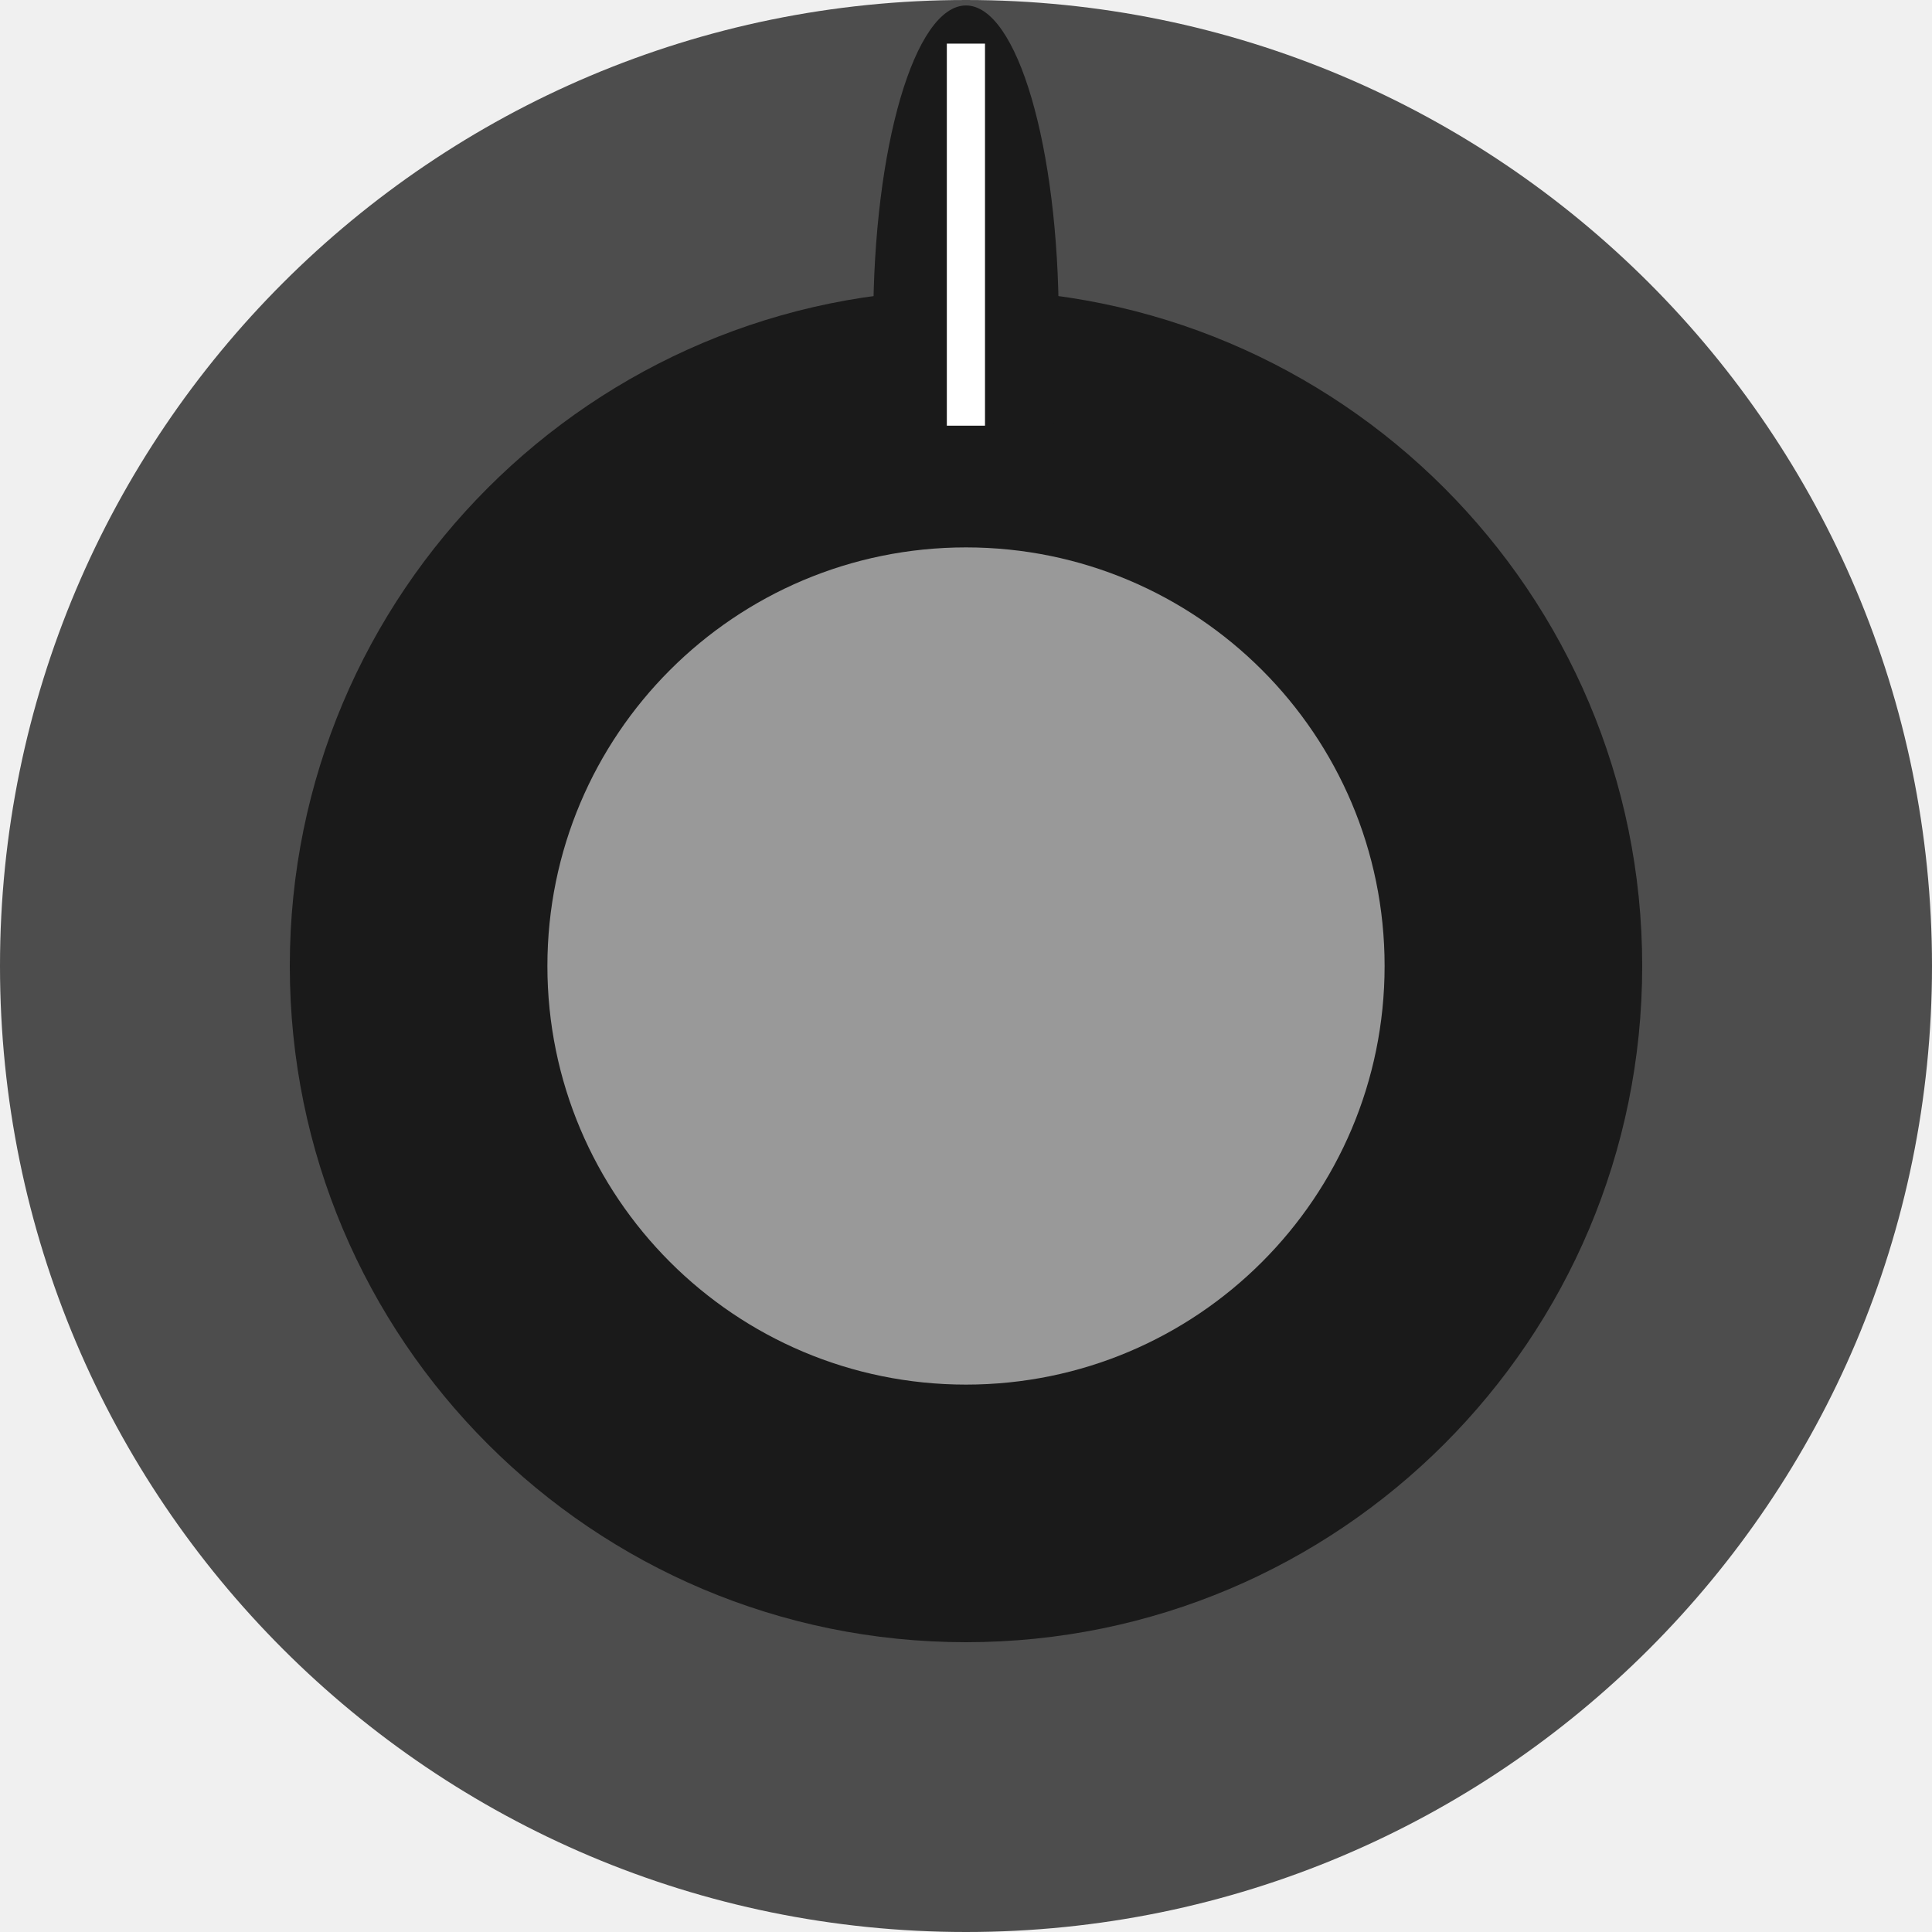
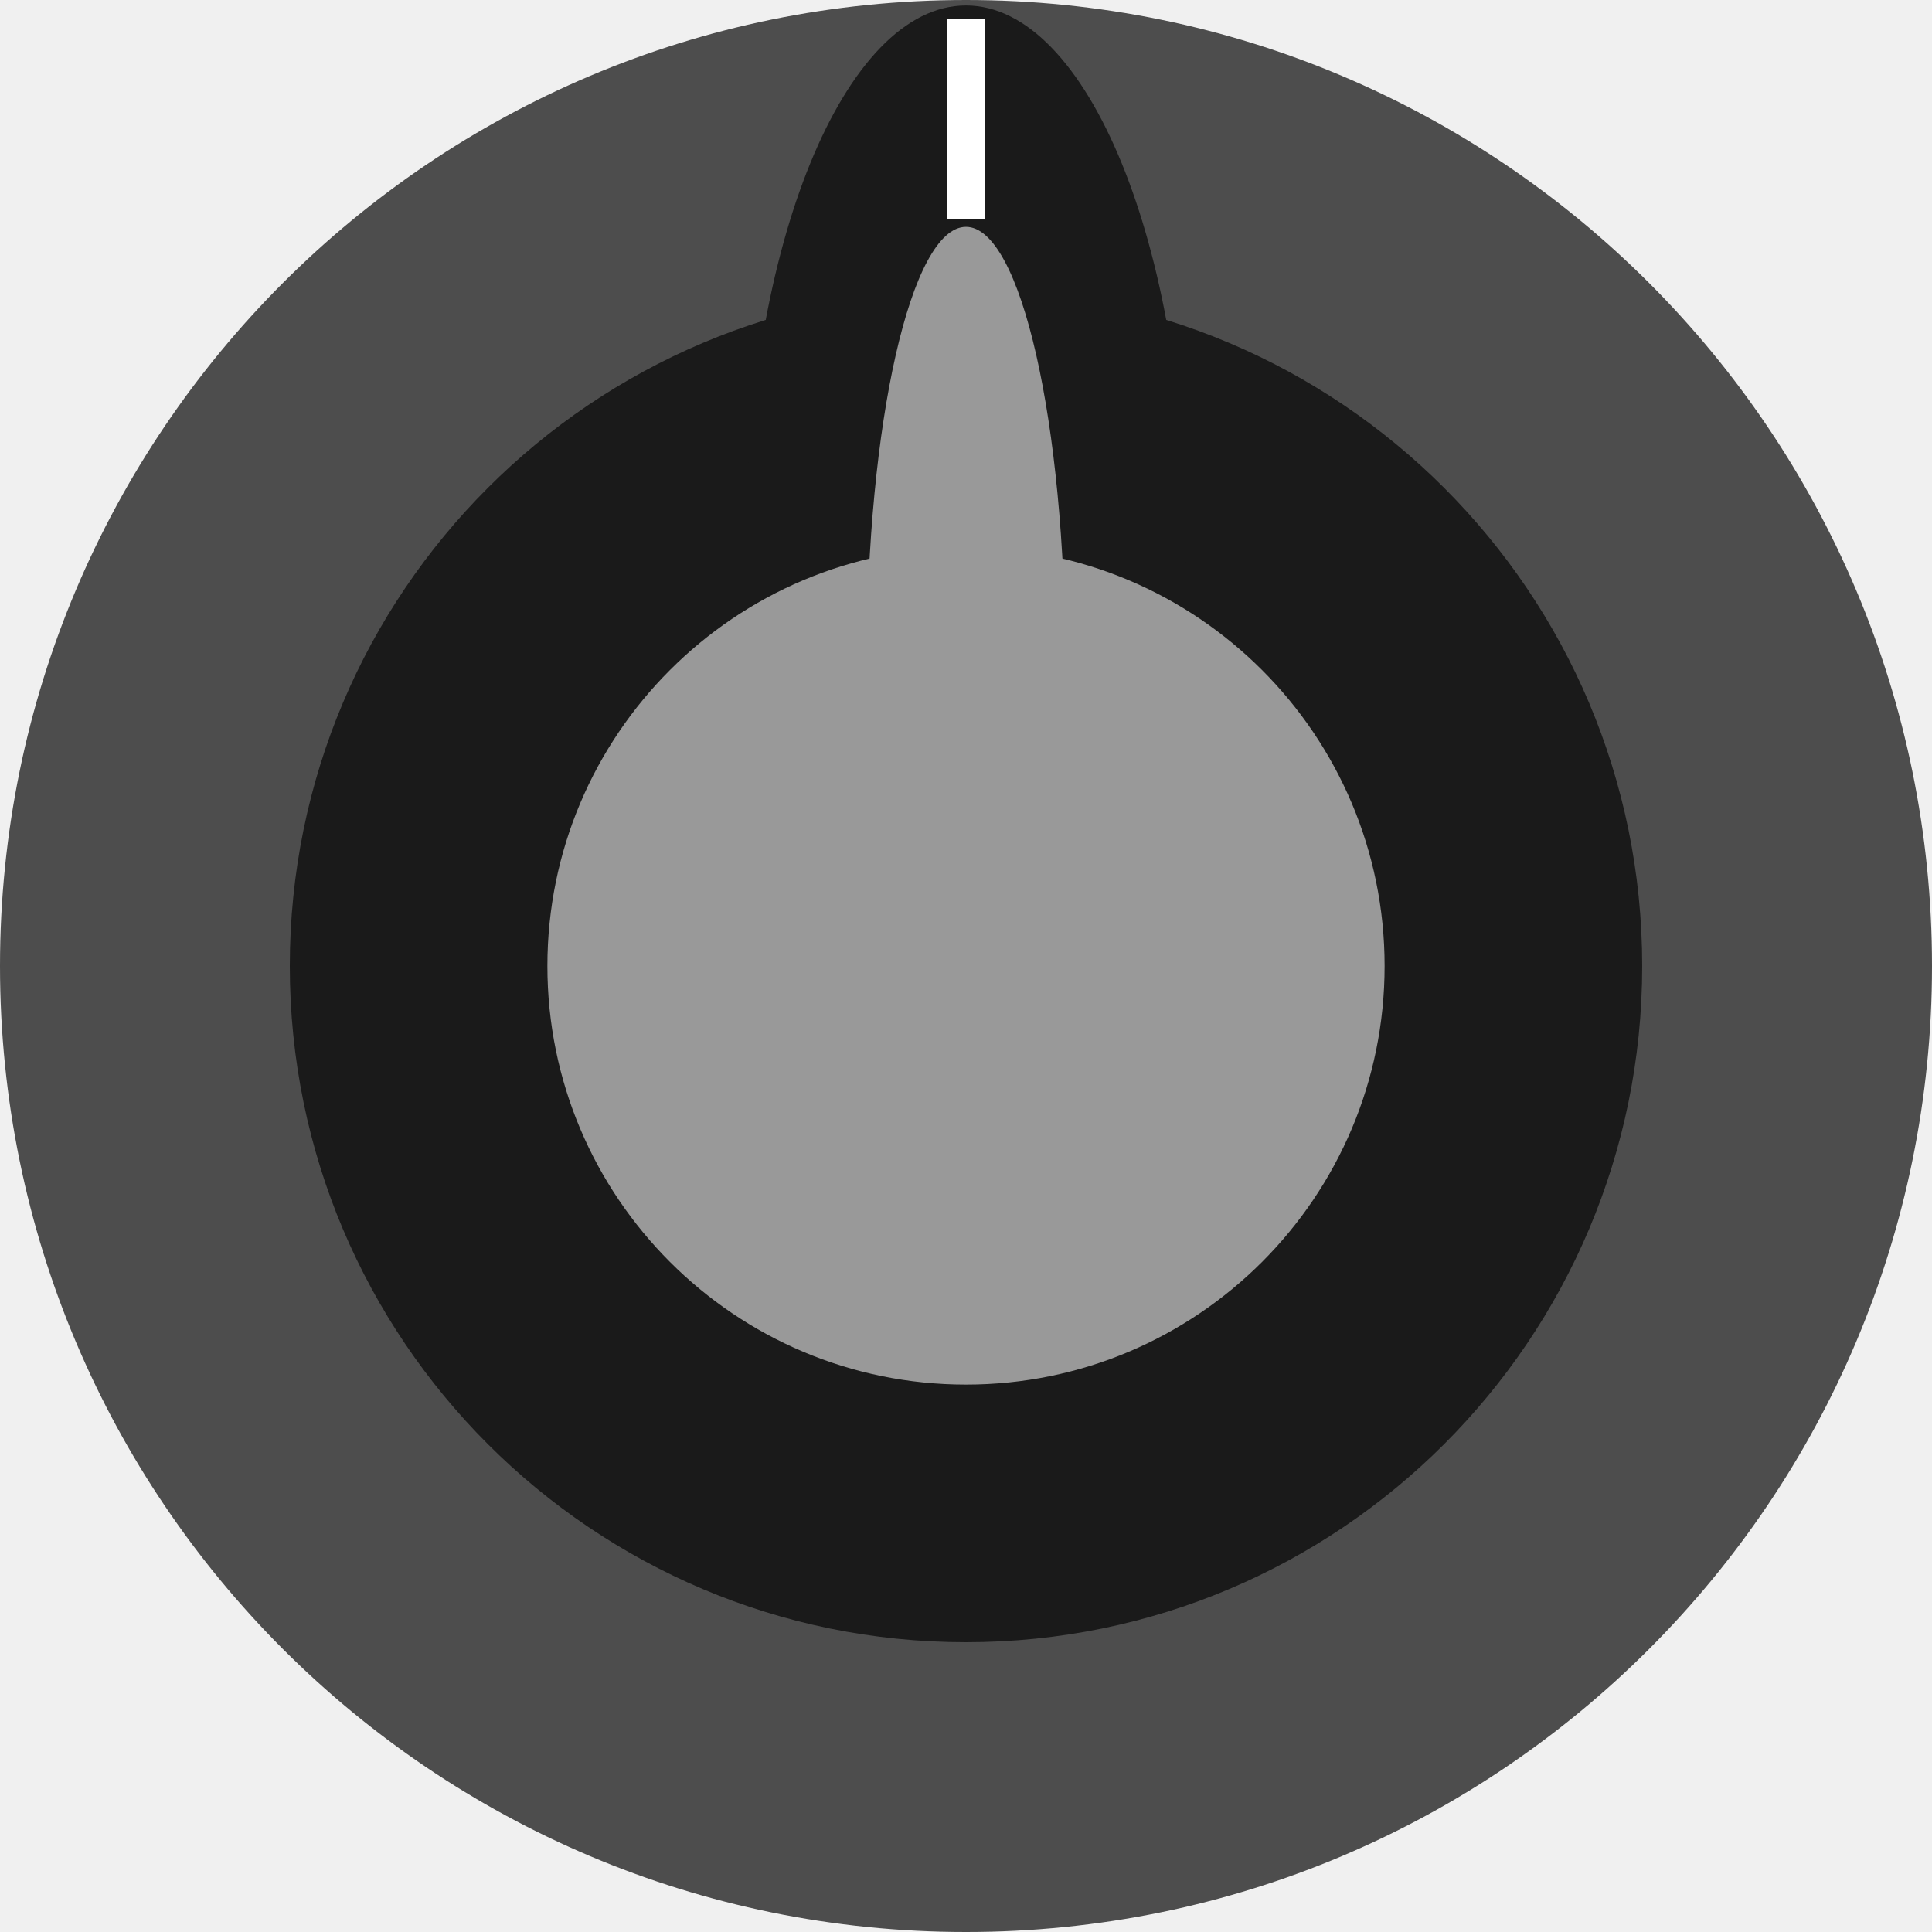
<svg xmlns="http://www.w3.org/2000/svg" version="1.1" width="8.467mm" height="8.467mm" viewBox="0 0 32 32" id="svg10">
  <defs id="defs14" />
  <g id="g9727" transform="matrix(2.666667,0,0,2.666667,-5.333333,-5.333333)">
    <path id="circle4" d="M 14,8 A 6,6 0 0 1 8,14 6,6 0 0 1 2,8 6,6 0 0 1 8,2 6,6 0 0 1 14,8 Z" style="fill:#4d4d4d" />
    <path id="circle2-8" d="M 12.2,8 A 4.2,4.2 0 0 1 8,12.2 4.2,4.2 0 0 1 3.8,8 4.2,4.2 0 0 1 8,3.8 4.2,4.2 0 0 1 12.2,8 Z" style="fill:#1a1a1a;stroke-width:0.538" />
-     <ellipse ry="1.966" rx="0.576" cy="4" cx="8" id="path9718" style="opacity:1;fill:#1a1a1a;fill-opacity:1" />
+     <ellipse ry="3.341" rx="1.367" cy="5.375" cx="8" id="path9718" style="opacity:1;fill:#1a1a1a;fill-opacity:1;stroke-width:2.008" />
    <path id="circle2" d="M 10.6,8 A 2.6,2.6 0 0 1 8,10.6 2.6,2.6 0 0 1 5.4,8 2.6,2.6 0 0 1 8,5.4 2.6,2.6 0 0 1 10.6,8 Z" style="fill:#999999;stroke-width:0.333" />
-     <rect y="2.271" x="7.881" height="2.373" width="0.237" id="rect9720" style="opacity:1;fill:#ffffff;fill-opacity:1;stroke-width:1.099" />
+     <rect y="-3.361" x="7.881" height="1.241" width="0.237" id="rect9720" style="opacity:1;fill:#ffffff;fill-opacity:1;stroke-width:0.794" transform="scale(1,-1)" />
+     <ellipse ry="2.716" rx="0.617" cy="6.125" cx="8" id="path9718-2" style="opacity:1;fill:#999999;fill-opacity:1;stroke-width:1.216" />
  </g>
</svg>
